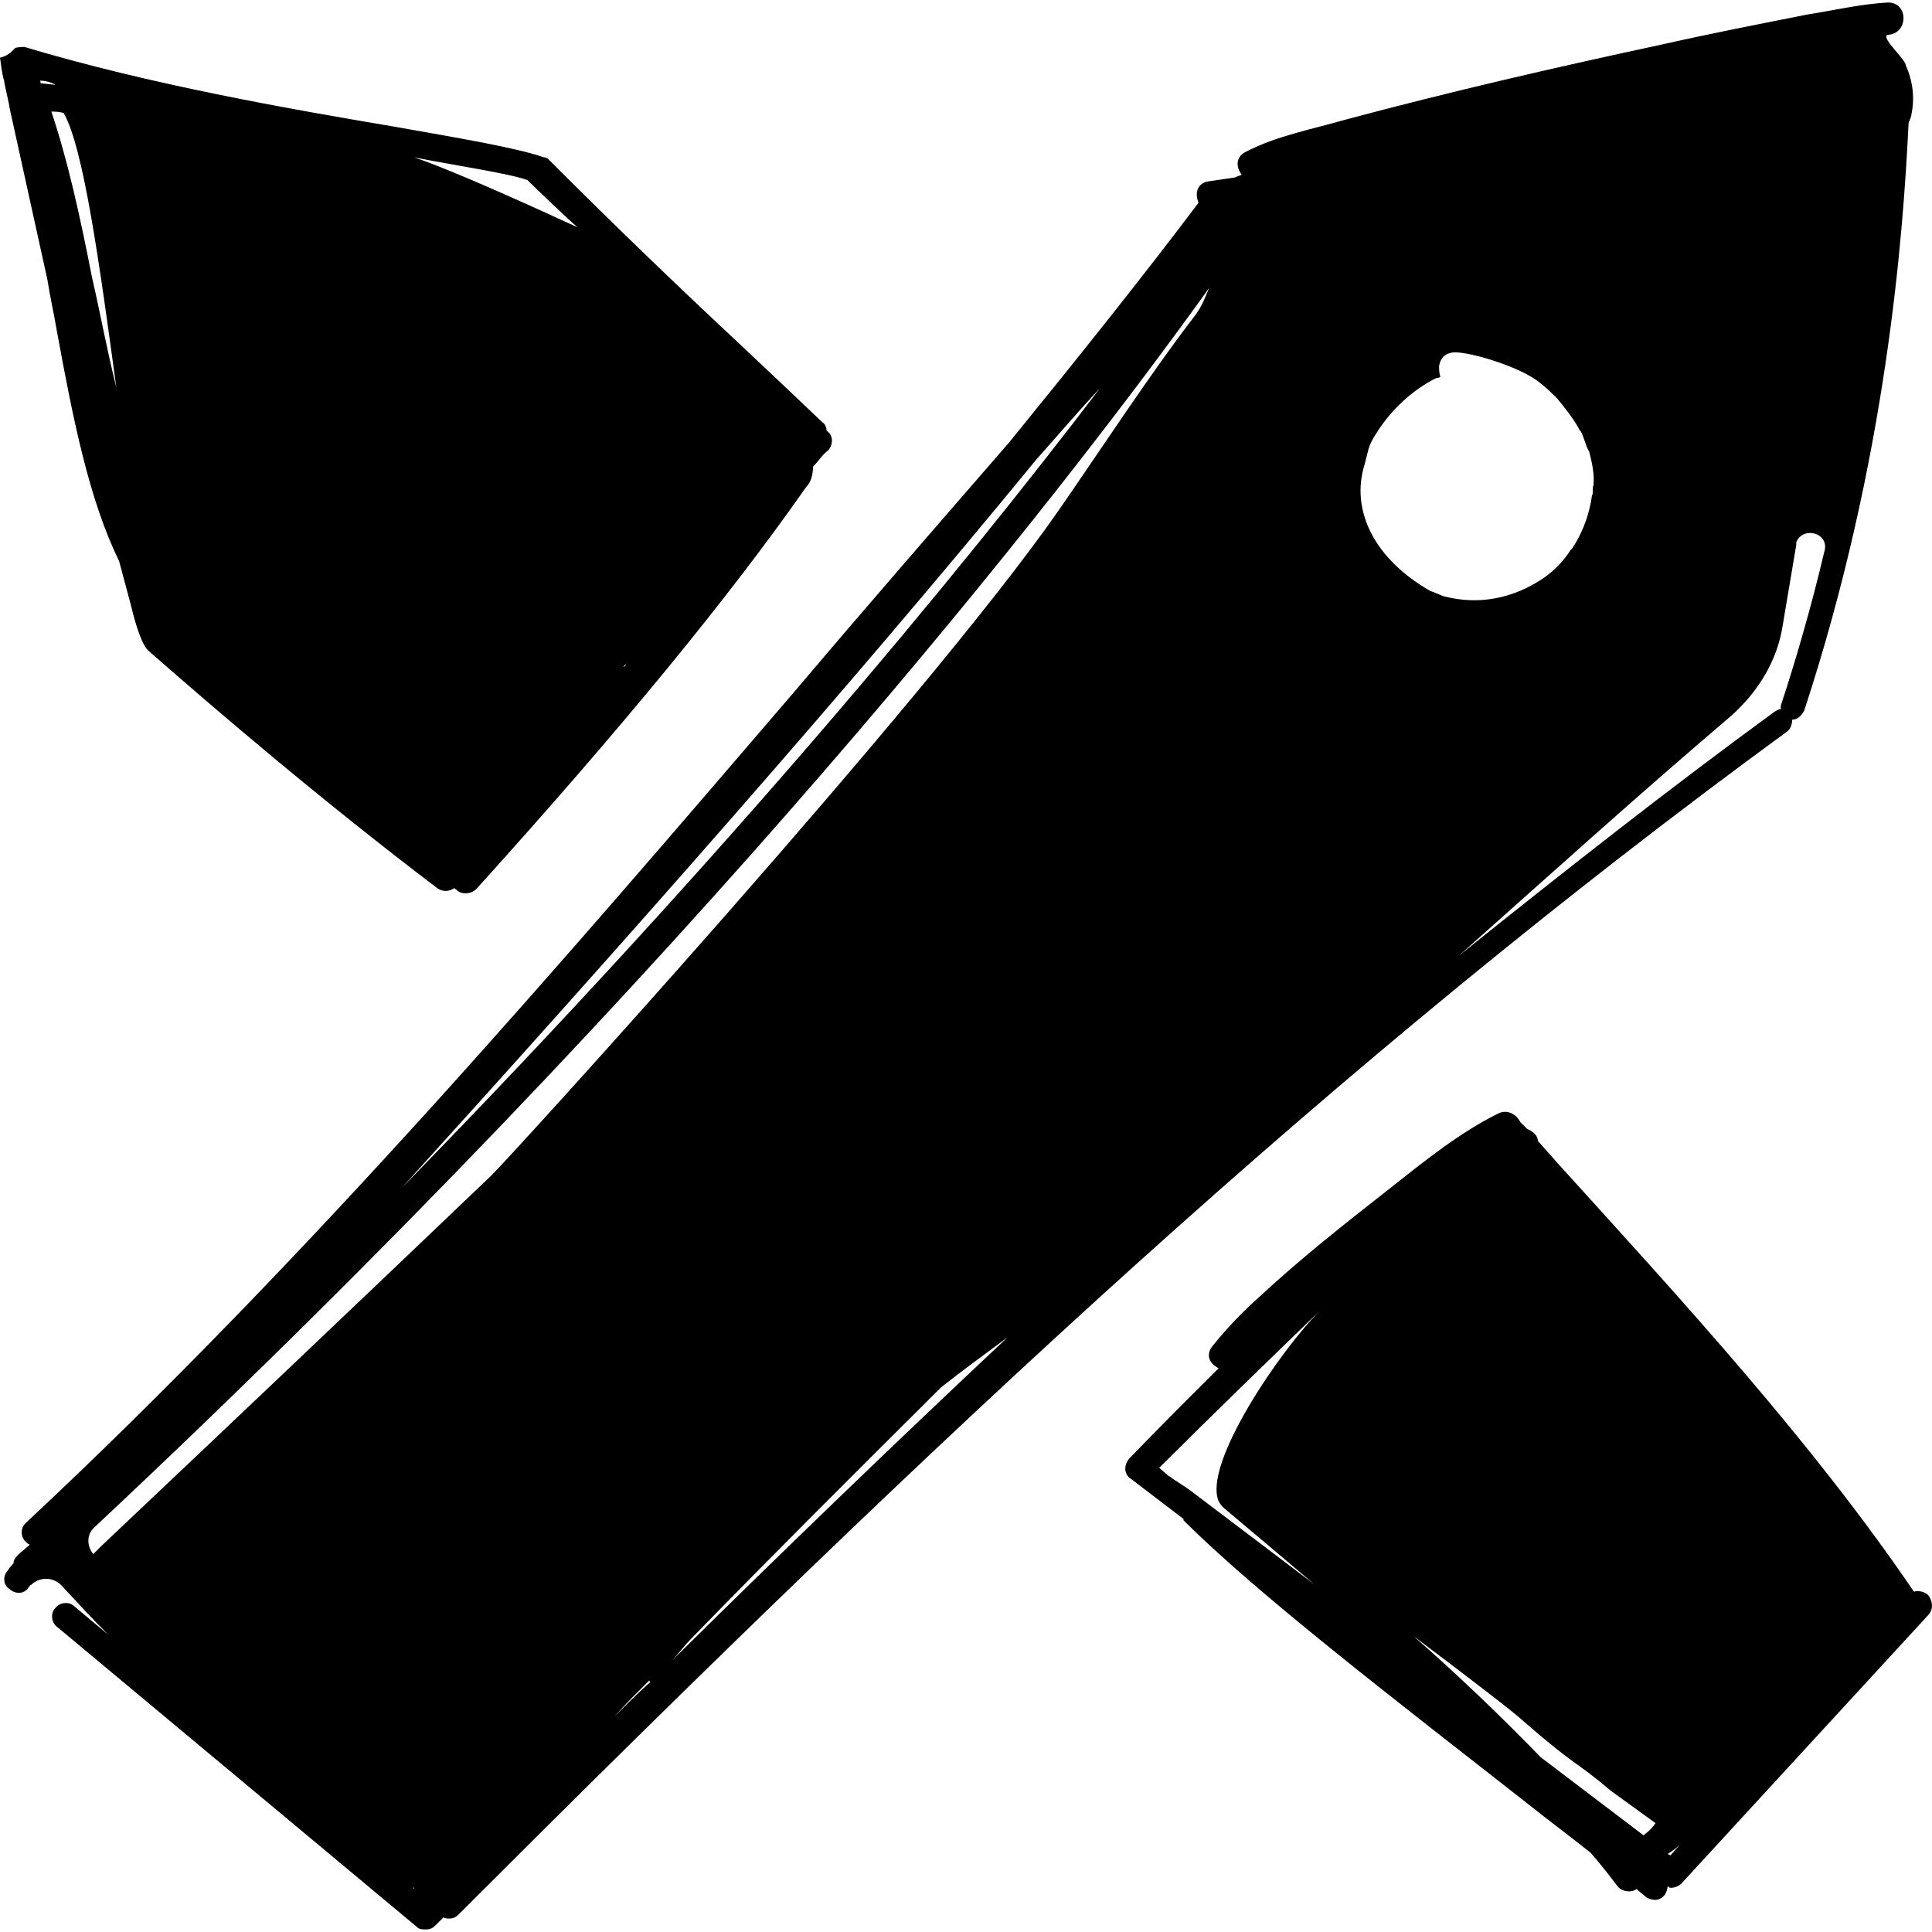
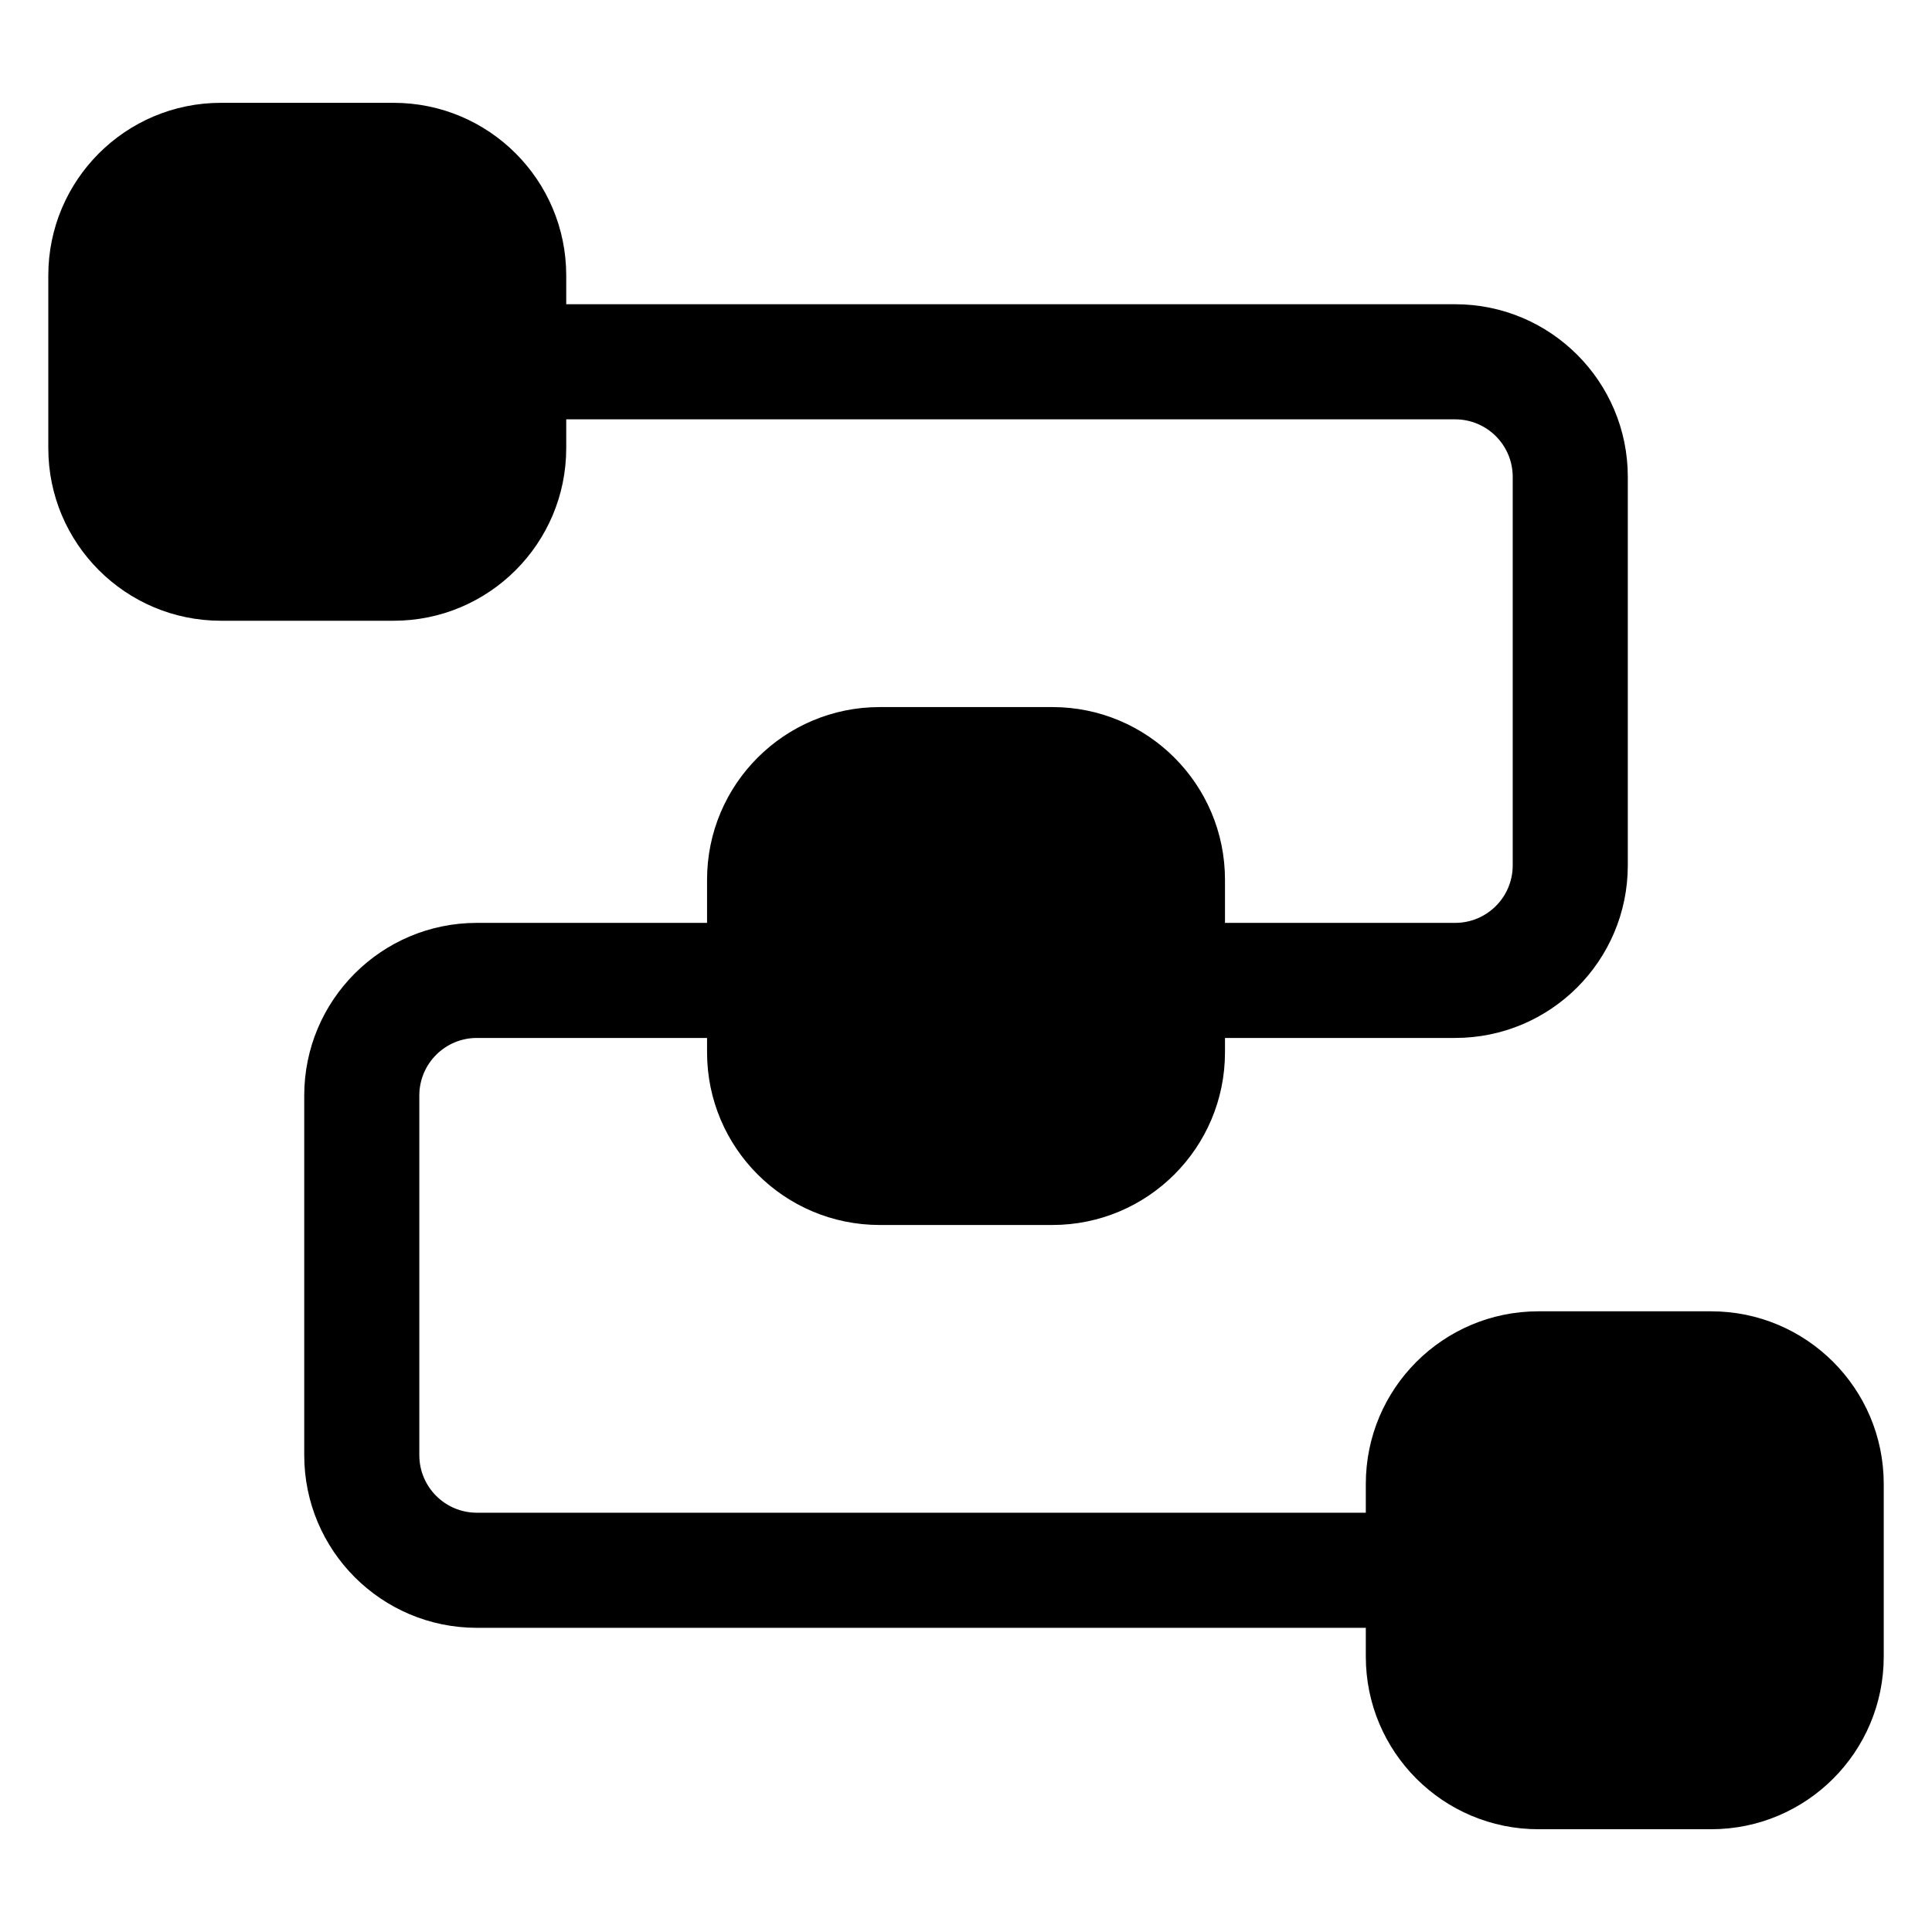
- <svg xmlns="http://www.w3.org/2000/svg" role="img" viewBox="0 0 24 24" id="Excalidraw--Streamline-Simple-Icons" height="24" width="24">
-   <path d="M23.943 19.806a0.196 0.196 0 0 0 -0.168 -0.034c-1.26 -1.855 -2.873 -3.61 -4.419 -5.315l-0.252 -0.284c-0.002 -0.073 -0.067 -0.121 -0.134 -0.15 -0.028 -0.028 -0.056 -0.056 -0.084 -0.084 -0.051 -0.101 -0.169 -0.167 -0.286 -0.101 -0.471 0.235 -0.907 0.586 -1.327 0.919 -0.554 0.434 -1.109 0.87 -1.63 1.354a5.058 5.058 0 0 0 -0.588 0.619c-0.084 0.117 -0.017 0.217 0.084 0.267 -0.37 0.368 -0.74 0.736 -1.109 1.12a0.19 0.19 0 0 0 -0.051 0.134c0 0.05 0.034 0.1 0.067 0.117l0.656 0.501v0.017c0.924 0.919 2.554 2.173 4.284 3.527 0.252 0.201 0.52 0.401 0.773 0.602 0.117 0.134 0.235 0.285 0.336 0.418 0.051 0.066 0.169 0.084 0.235 0.033 0.034 0.034 0.084 0.067 0.118 0.101a0.239 0.239 0 0 0 0.1 0.034 0.153 0.153 0 0 0 0.135 -0.067 0.237 0.237 0 0 0 0.033 -0.1c0.018 0 0.017 0.017 0.034 0.017a0.192 0.192 0 0 0 0.135 -0.051l3.058 -3.326c0.12 -0.116 0.013 -0.267 -0.001 -0.267zm-7.628 -0.134 -1.546 -1.17 -0.151 -0.1c-0.034 -0.017 -0.067 -0.051 -0.101 -0.067l-0.117 -0.101c0.66 -0.659 1.33 -1.307 2 -1.956 -0.487 0.484 -1.462 1.906 -1.261 2.373 0.002 0 0.019 0.042 0.067 0.084 0.37 0.311 0.74 0.623 1.109 0.936zm4.1 3.126 -1.277 -0.97a26.906 26.906 0 0 0 -1.579 -1.504c0.689 0.518 1.277 0.969 1.361 1.053 0.672 0.585 0.638 0.485 1.092 0.87l0.554 0.401c-0.073 0.103 -0.151 0.148 -0.151 0.151zm0.336 0.25 -0.034 -0.017c0.051 -0.033 0.101 -0.067 0.152 -0.117zM0.589 3.475c0.033 0.217 0.084 0.434 0.117 0.635 0.202 1.103 0.403 2.106 0.773 2.858l0.152 0.568c0.051 0.217 0.134 0.485 0.218 0.552 0.857 0.752 2.167 1.871 3.579 2.942a0.177 0.177 0 0 0 0.218 0s0 0.016 0.017 0.016a0.153 0.153 0 0 0 0.118 0.051 0.191 0.191 0 0 0 0.134 -0.051c1.798 -1.989 3.142 -3.627 4.1 -4.997 0.067 -0.067 0.084 -0.167 0.084 -0.251 0.067 -0.067 0.117 -0.15 0.185 -0.2 0.067 -0.067 0.067 -0.184 0 -0.235l-0.017 -0.016c0 -0.033 -0.017 -0.084 -0.051 -0.101 -0.42 -0.401 -0.722 -0.685 -1.042 -0.986A93.555 93.555 0 0 1 6.822 1.988c-0.017 -0.017 -0.034 -0.034 -0.067 -0.034 -0.336 -0.117 -1.025 -0.234 -1.882 -0.385C3.596 1.353 1.865 1.052 0.303 0.583c0 0 -0.101 0 -0.118 0.017L0.135 0.65C0.05 0.714 0.022 0.706 0 0.717c0.017 0.101 0.017 0.167 0.051 0.285 0 0.033 0.067 0.301 0.067 0.334zm7.191 4.78 -0.034 0.034a0.036 0.036 0 0 1 0.034 -0.034zM6.553 2.238c0.101 0.101 0.521 0.502 0.622 0.586 -0.437 -0.201 -1.528 -0.702 -2.033 -0.87 0.504 0.101 1.193 0.201 1.412 0.284ZM0.79 1.403c0.252 0.434 0.454 1.939 0.655 3.409 -0.118 -0.468 -0.202 -0.936 -0.303 -1.371C0.992 2.673 0.84 1.988 0.638 1.386c0.123 0 0.152 0.021 0.152 0.017zm-0.286 -0.368c0 -0.016 0 -0.033 -0.017 -0.033 0.084 0 0.134 0.017 0.202 0.05 0.001 0.006 -0.145 -0.017 -0.185 -0.017zM23.674 0.817c0.017 -0.066 -0.336 -0.367 -0.218 -0.385 0.253 -0.016 0.253 -0.401 0 -0.401 -0.336 0.017 -0.688 0.1 -1.008 0.15 -0.588 0.117 -1.193 0.234 -1.781 0.367 -1.327 0.285 -2.638 0.586 -3.948 0.937 -0.403 0.117 -0.857 0.2 -1.243 0.401 -0.135 0.067 -0.118 0.2 -0.051 0.284 -0.034 0.017 -0.051 0.017 -0.084 0.034 -0.117 0.017 -0.218 0.034 -0.336 0.05 -0.101 0.017 -0.152 0.1 -0.135 0.201 0 0.016 0.017 0.05 0.017 0.066 -0.706 0.936 -1.495 1.923 -2.352 2.976 -0.84 0.969 -1.731 1.989 -2.621 3.042 -2.84 3.31 -6.049 7.071 -9.594 10.38a0.161 0.161 0 0 0 0 0.234c0.017 0.016 0.034 0.033 0.051 0.033 -0.051 0.051 -0.101 0.084 -0.152 0.134 -0.034 0.034 -0.051 0.067 -0.051 0.101a0.364 0.364 0 0 0 -0.067 0.084c-0.067 0.067 -0.067 0.183 0.017 0.234 0.067 0.066 0.185 0.066 0.235 -0.017 0.018 -0.017 0.018 -0.034 0.034 -0.034a0.265 0.265 0 0 1 0.37 0c0.202 0.218 0.403 0.435 0.588 0.619l-0.42 -0.351c-0.067 -0.067 -0.185 -0.05 -0.235 0.017 -0.068 0.066 -0.051 0.183 0.016 0.234l4.469 3.727c0.034 0.034 0.067 0.034 0.118 0.034 0.051 0 0.084 -0.017 0.117 -0.051l0.101 -0.1c0.017 0.016 0.05 0.016 0.067 0.016 0.051 0 0.084 -0.016 0.118 -0.05 6.049 -6.051 10.922 -10.614 16.5 -14.693 0.05 -0.033 0.067 -0.1 0.067 -0.15 0.067 0 0.118 -0.05 0.151 -0.117 1.025 -3.126 1.227 -5.901 1.294 -7.271 0 -0.058 0.017 -0.037 0.017 -0.067 0.017 -0.034 0.017 -0.051 0.017 -0.051a0.978 0.978 0 0 0 -0.067 -0.619zm-10.82 4.914c0.268 -0.301 0.537 -0.619 0.806 -0.903 -1.731 2.273 -4.603 5.766 -8.67 9.929C7.763 11.699 10.552 8.54 12.854 5.732ZM5.141 23.466c-0.016 -0.017 -0.016 -0.017 0 -0.017zm2.503 -2.156c0.135 -0.15 0.27 -0.284 0.421 -0.434 0 0 0 0.016 0.017 0.016 -0.224 0.198 -0.433 0.418 -0.437 0.418zm0.69 -0.669c0.099 -0.099 0.14 -0.172 0.285 -0.318 0.992 -1.019 2.016 -2.039 3.058 -3.075l0.017 -0.017c0.252 -0.2 0.554 -0.418 0.823 -0.619a228.063 228.063 0 0 0 -4.183 4.029zm6.519 -16.732c-0.554 0.719 -1.176 1.672 -1.697 2.424 -1.646 2.373 -6.939 8.174 -7.057 8.274A1189.647 1189.647 0 0 1 1.26 19.204l-0.101 0.101c-0.084 -0.101 -0.084 -0.251 0.017 -0.335 7.476 -7.004 12.013 -12.837 13.845 -15.394 -0.051 0.117 -0.084 0.217 -0.169 0.334zm2.906 3.427c-0.672 -0.385 -0.991 -0.987 -0.806 -1.571l0.051 -0.201a0.775 0.775 0 0 1 0.084 -0.167c0.185 -0.301 0.454 -0.552 0.756 -0.702 0.016 0 0.033 0 0.05 -0.017 -0.017 -0.034 -0.017 -0.084 -0.017 -0.134 0.017 -0.101 0.084 -0.167 0.202 -0.167 0.202 0 0.824 0.184 1.059 0.385 0.067 0.05 0.134 0.117 0.202 0.184 0.084 0.1 0.218 0.268 0.285 0.401 0.034 0.017 0.067 0.184 0.118 0.268 0.034 0.134 0.067 0.284 0.051 0.418 -0.017 0.017 0 0.117 -0.017 0.117a1.605 1.605 0 0 1 -0.218 0.619c-0.031 0.031 0.006 0.012 -0.051 0.067 -0.084 0.134 -0.202 0.251 -0.319 0.335 -0.387 0.267 -0.824 0.351 -1.261 0.234 -0.111 -0.047 -0.167 -0.067 -0.169 -0.067zm4.369 1.404c0 0.017 -0.017 0.05 0 0.067 -0.034 0 -0.051 0.017 -0.084 0.034 -1.327 0.969 -2.621 1.989 -3.915 3.026 1.109 -0.987 2.218 -1.989 3.378 -2.976 0.336 -0.301 0.571 -0.685 0.638 -1.12l0.169 -1.003v-0.033c0.084 -0.201 0.403 -0.117 0.353 0.1 -0.004 -0.001 -0.173 0.795 -0.537 1.906z" fill="#000000" stroke-width="1" />
+ <svg xmlns="http://www.w3.org/2000/svg" id="Layer_1" enable-background="new 0 0 100 100" viewBox="0 0 100 100">
+   <path d="m11.436 5.322c-4.935 0-8.936 4.001-8.936 8.936v8.936c0 4.935 4.001 8.936 8.936 8.936h8.936c4.935 0 8.936-4.001 8.936-8.936v-1.489h46.011c1.645 0 2.979 1.333 2.979 2.979v20.105c0 1.645-1.333 2.979-2.979 2.979h-11.914v-2.234c0-4.935-4.001-8.936-8.936-8.936h-8.936c-4.935 0-8.936 4.001-8.936 8.936v2.234h-11.914c-4.935 0-8.936 4.001-8.936 8.936v18.616c0 4.935 4.001 8.936 8.936 8.936h46.011v1.489c0 4.935 4.001 8.936 8.936 8.936h8.936c4.935 0 8.936-4.001 8.936-8.936v-8.936c0-4.935-4.001-8.936-8.936-8.936h-8.936c-4.935 0-8.936 4.001-8.936 8.936v1.489h-46.011c-1.645 0-2.979-1.333-2.979-2.979v-18.616c0-1.645 1.333-2.979 2.979-2.979h11.914v.745c0 4.935 4.001 8.936 8.936 8.936h8.936c4.935 0 8.936-4.001 8.936-8.936v-.745h11.914c4.935 0 8.936-4.001 8.936-8.936v-20.105c0-4.935-4.001-8.936-8.936-8.936h-46.011v-1.489c0-4.935-4.001-8.936-8.936-8.936h-8.936z" />
</svg>
